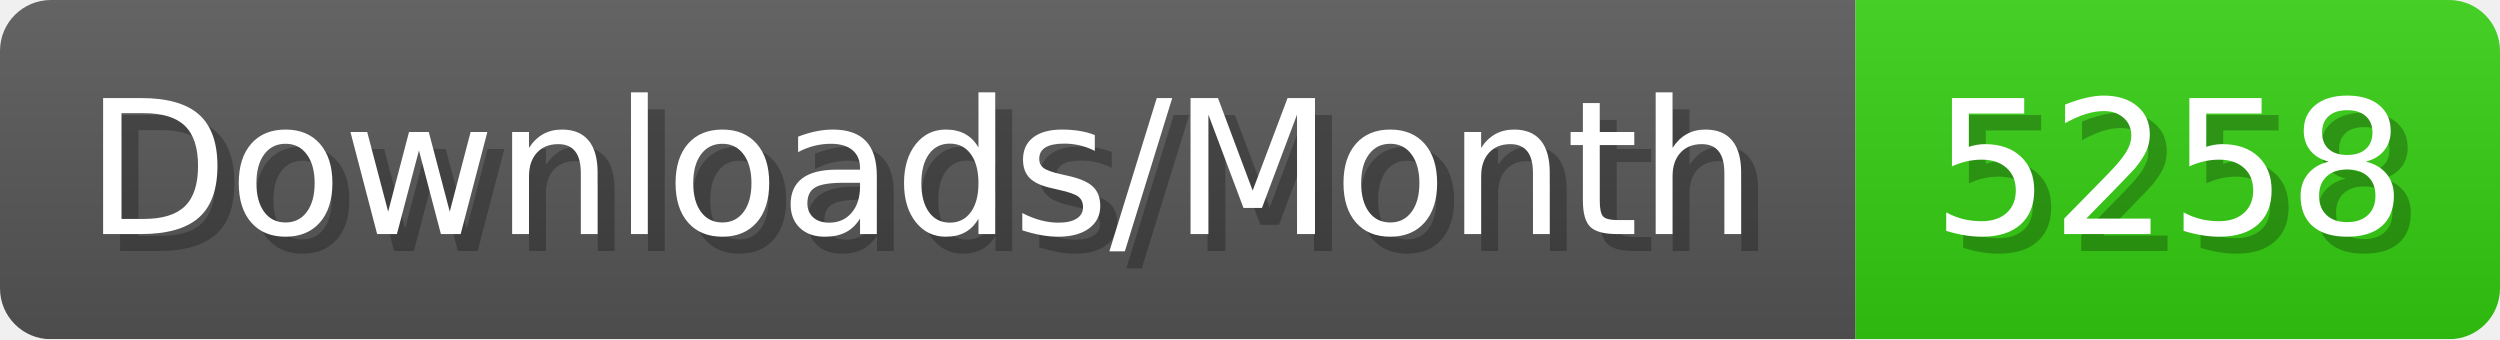
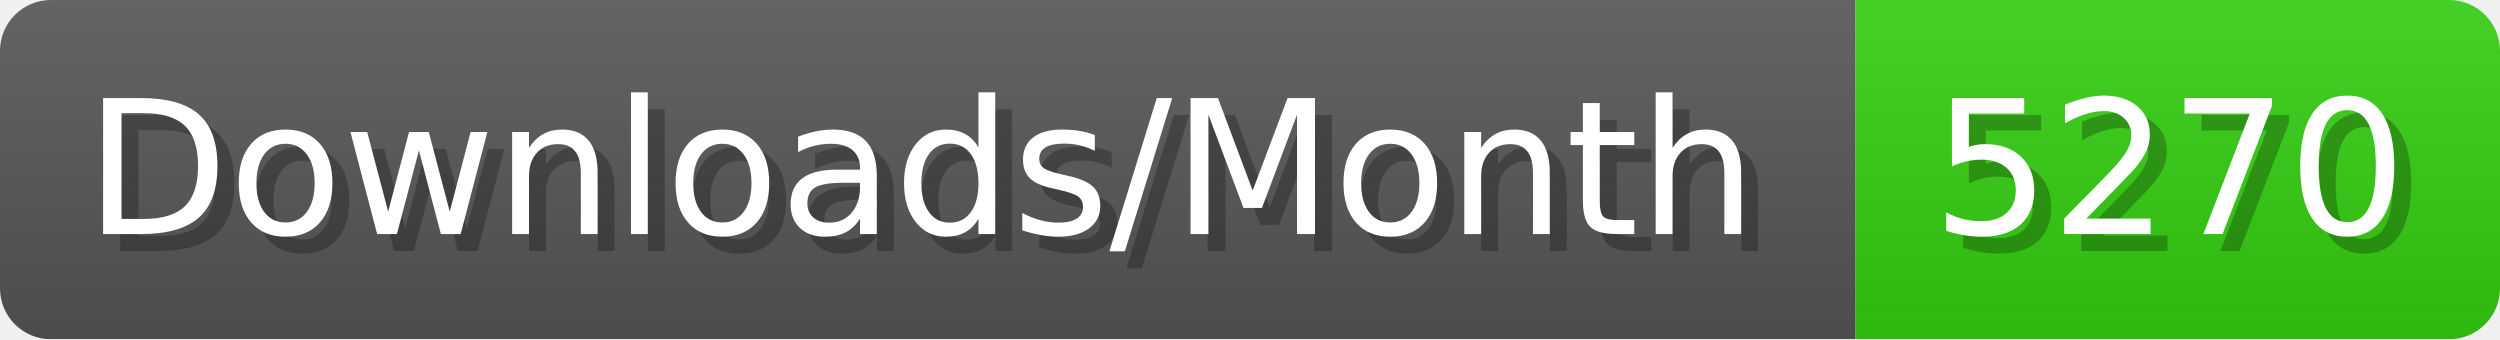
- <svg xmlns="http://www.w3.org/2000/svg" width="147.4" height="20" viewBox="0 0 1474 200" role="img" aria-label="Downloads/Month: 5258">
+ <svg xmlns="http://www.w3.org/2000/svg" width="147.4" height="20" viewBox="0 0 1474 200" role="img" aria-label="Downloads/Month: 5270">
  <linearGradient id="YlXUI" x2="0" y2="100%">
    <stop offset="0" stop-opacity=".1" stop-color="#EEE" />
    <stop offset="1" stop-opacity=".1" />
  </linearGradient>
  <mask id="JHhop">
    <rect width="1474" height="200" rx="30" fill="#FFF" />
  </mask>
  <g mask="url(#JHhop)">
    <rect width="1094" height="200" fill="#555" />
    <rect width="380" height="200" fill="#3C1" x="1094" />
    <rect width="1474" height="200" fill="url(#YlXUI)" />
  </g>
  <g aria-hidden="true" fill="#fff" text-anchor="start" font-family="Verdana,DejaVu Sans,sans-serif" font-size="110">
    <text x="60" y="148" textLength="994" fill="#000" opacity="0.25">Downloads/Month</text>
    <text x="50" y="138" textLength="994">Downloads/Month</text>
-     <text x="1149" y="148" textLength="280" fill="#000" opacity="0.25">5258</text>
-     <text x="1139" y="138" textLength="280">5258</text>
+     <text x="1149" y="148" textLength="280" fill="#000" opacity="0.25">5270</text>
+     <text x="1139" y="138" textLength="280">5270</text>
  </g>
</svg>
